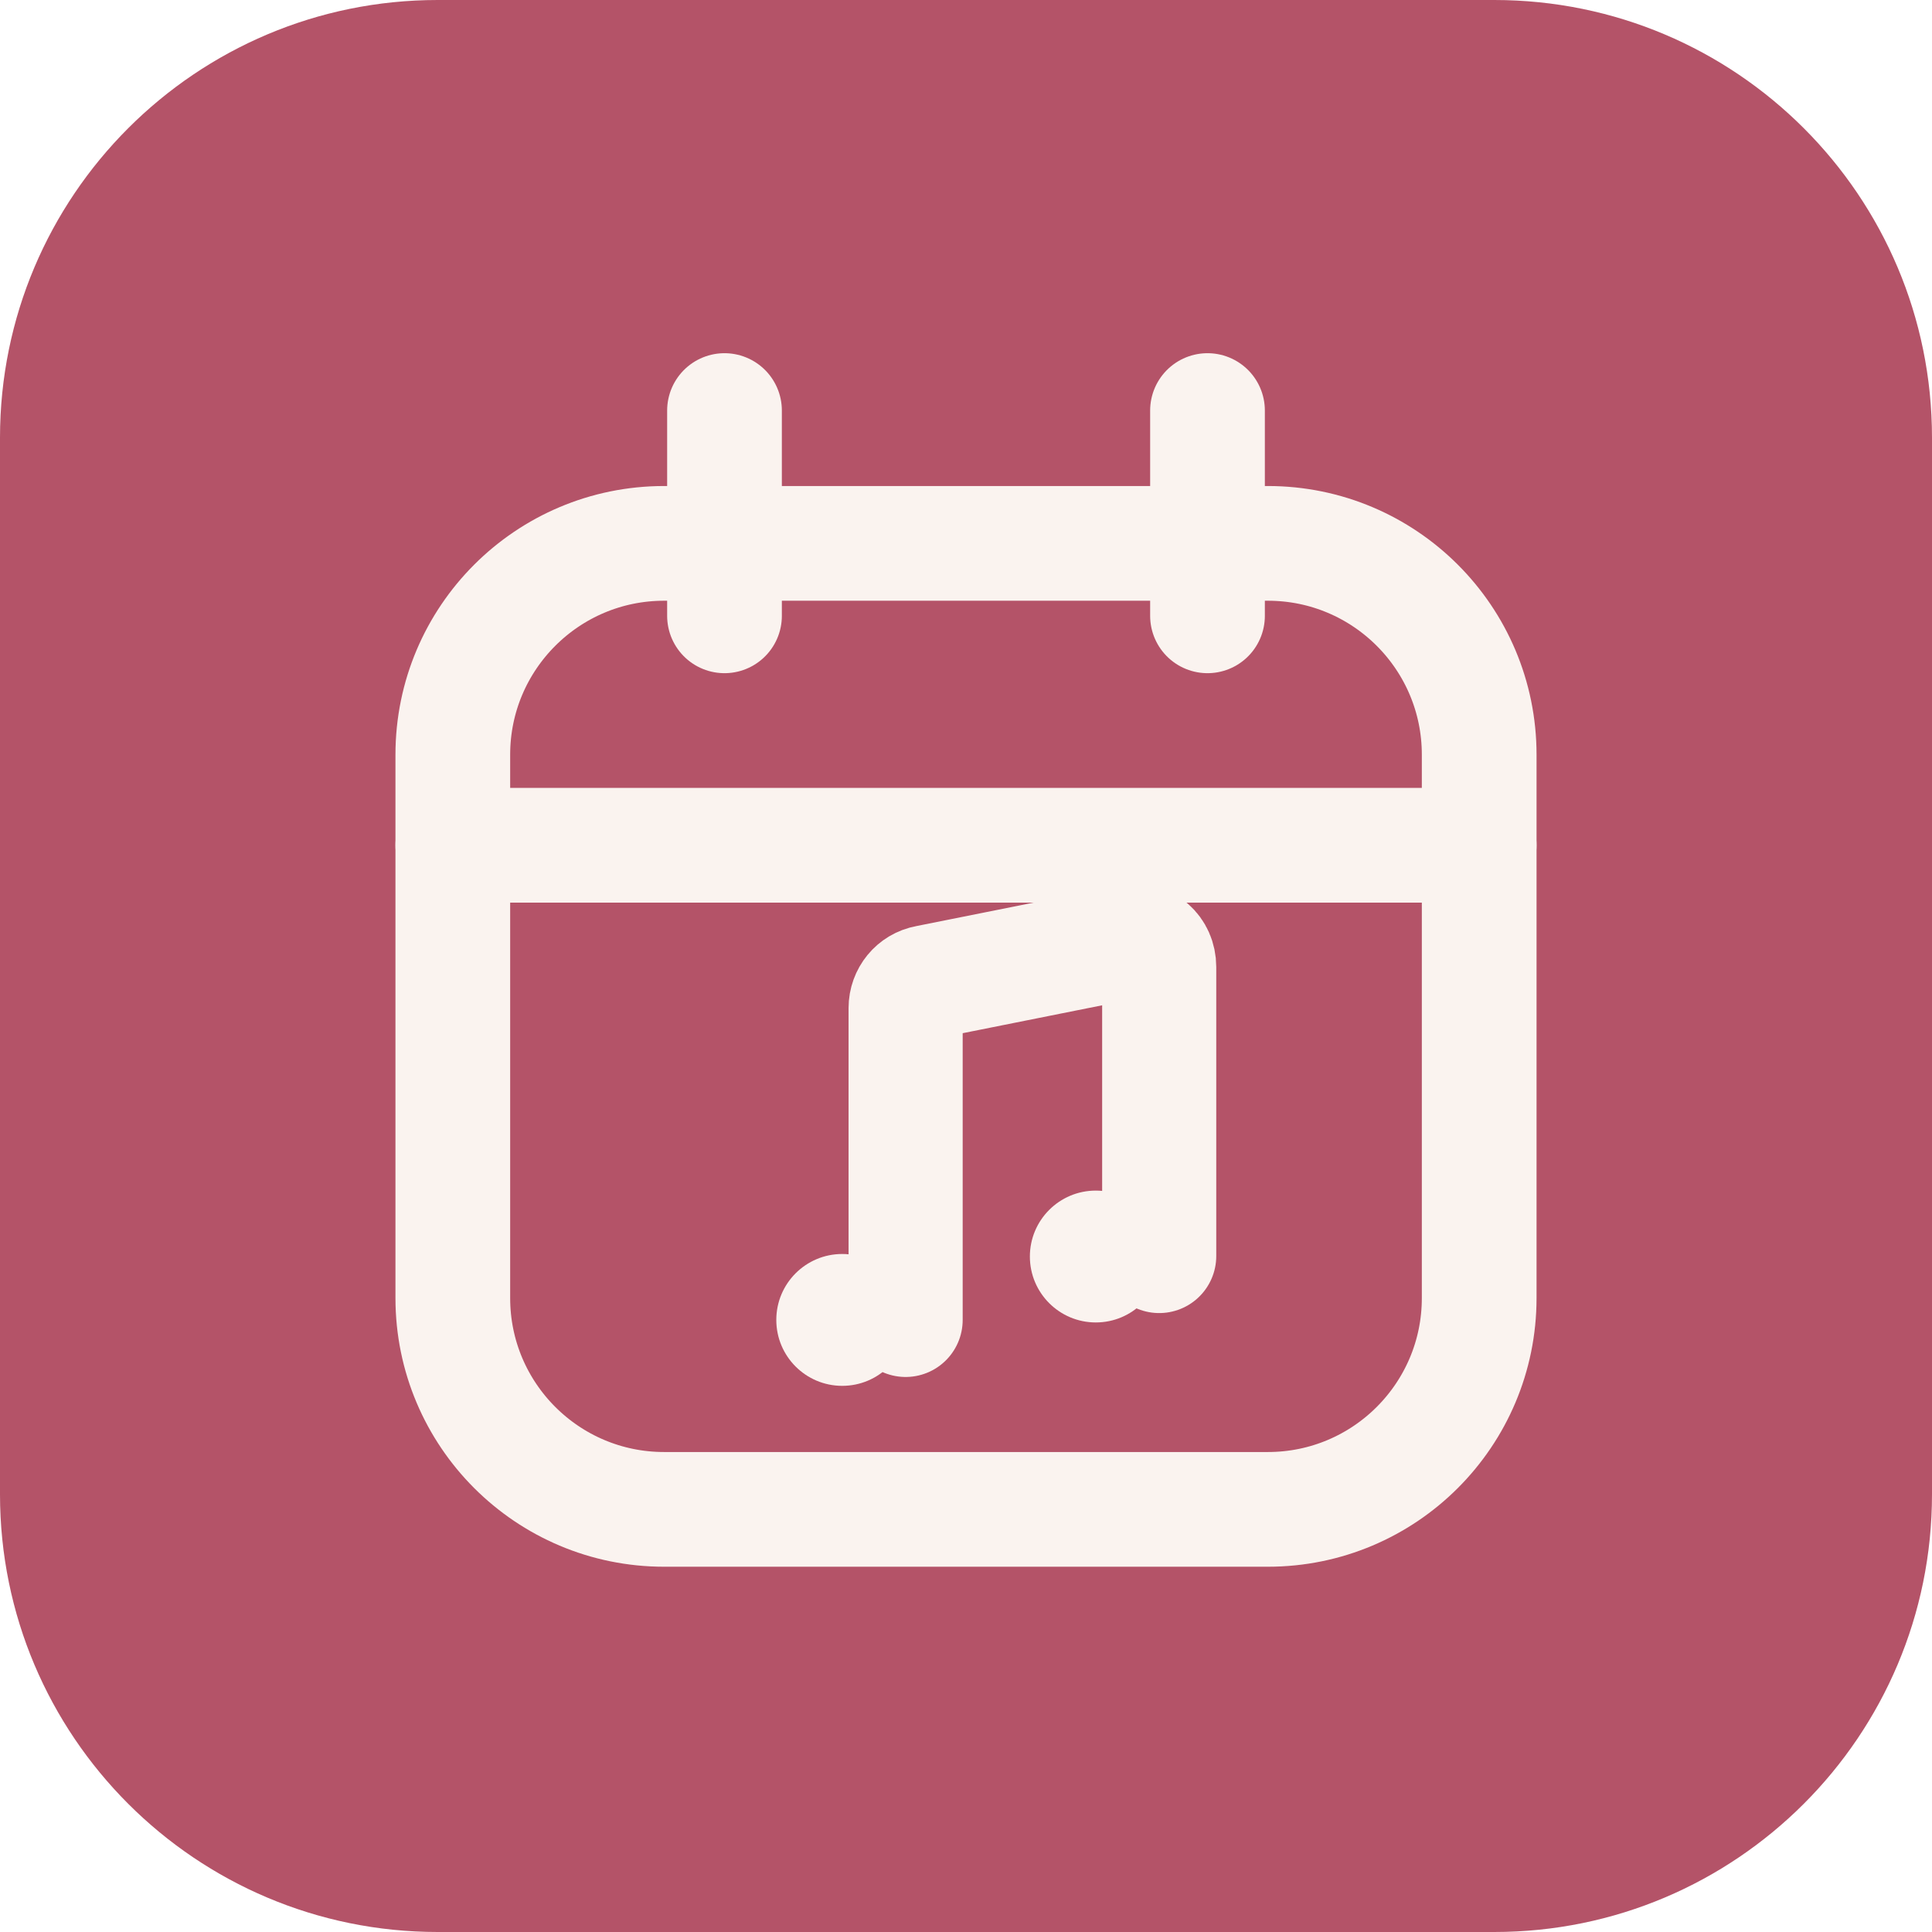
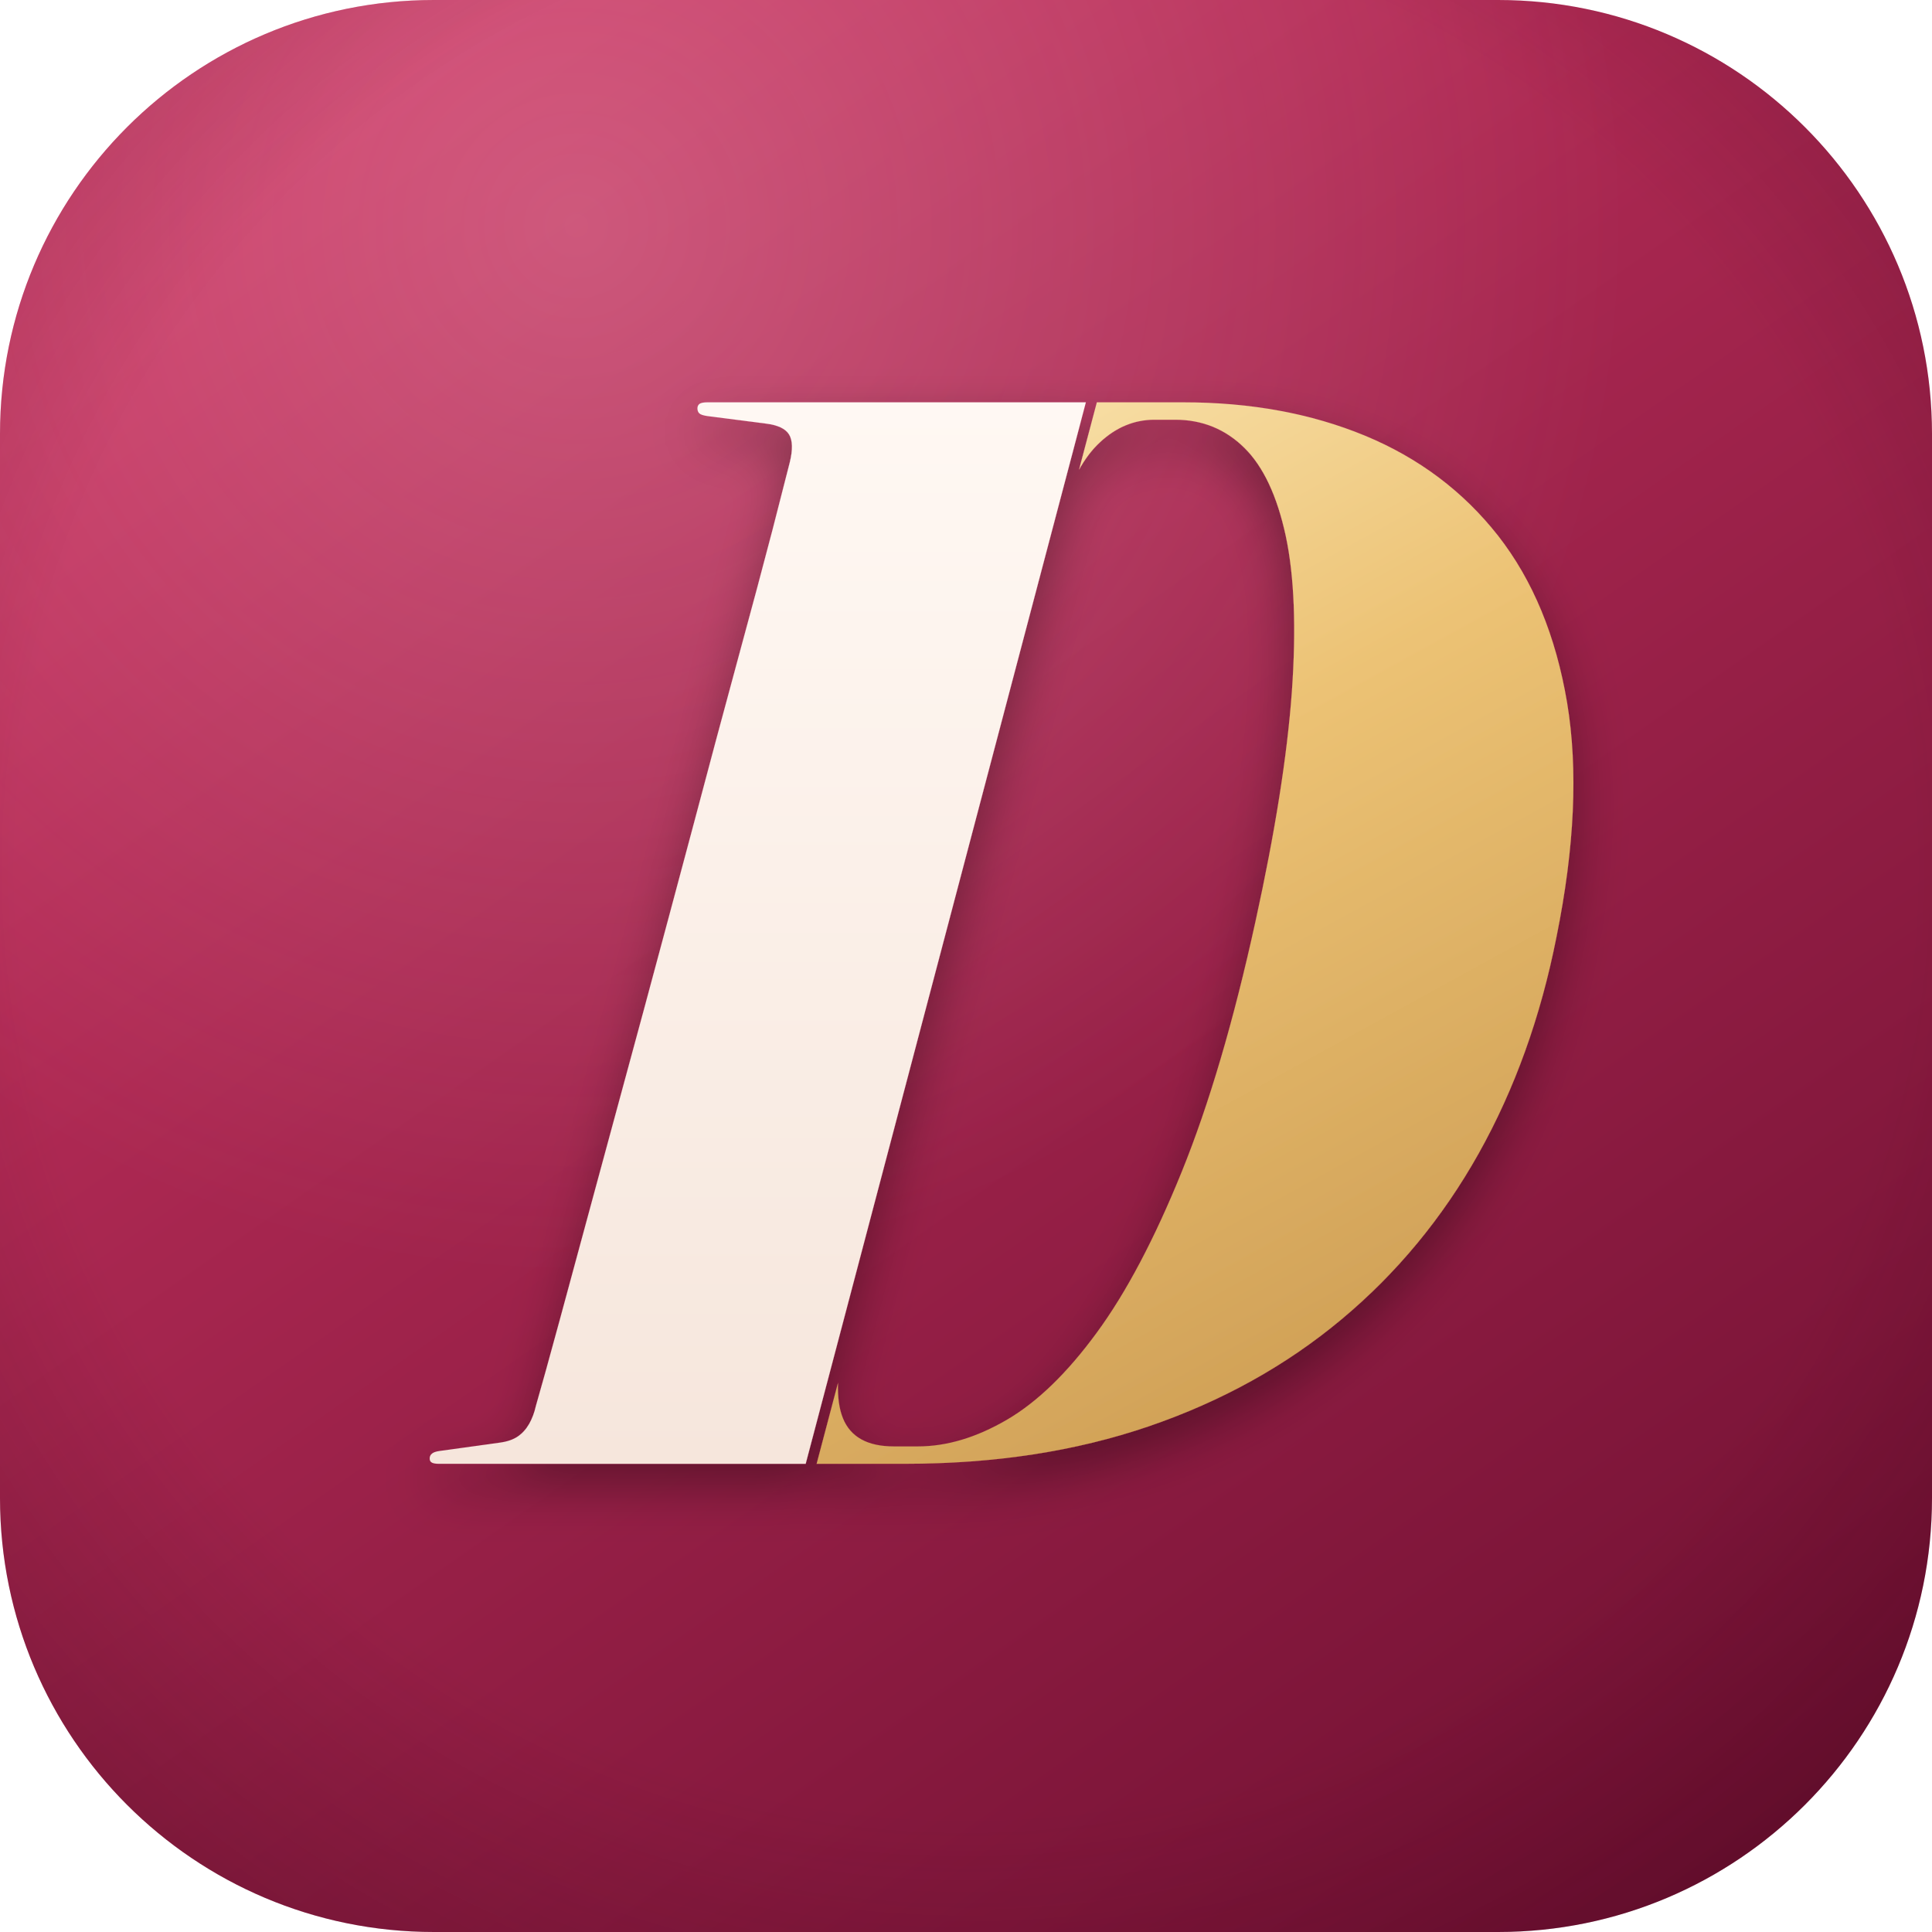
- <svg xmlns="http://www.w3.org/2000/svg" viewBox="0 0 512 512">
-   <rect width="512" height="512" rx="116" fill="#b45368" />
-   <g transform="translate(64 64) scale(16)" fill="none" stroke="#faf3ef" stroke-width="1.9" stroke-linecap="round" stroke-linejoin="round">
-     <rect x="3.5" y="5" width="17" height="16" rx="3.5" />
-     <path d="M3.5 10h17M8 2.8v3.4M16 2.8v3.4" />
-     <g transform="translate(12.05 15.3) scale(0.42) translate(-11.5 -12.4)" stroke-width="4.5">
-       <path d="M9 18.5V6.2c0-.5.35-.93.84-1.02l8-1.6c.63-.13 1.16.35 1.16 1v11.4" />
-       <circle cx="6.5" cy="18.5" r="2.6" fill="#faf3ef" stroke="none" />
-       <circle cx="16.5" cy="16" r="2.6" fill="#faf3ef" stroke="none" />
+ <svg xmlns="http://www.w3.org/2000/svg" viewBox="0 0 1024 1024">
+   <defs>
+     <linearGradient id="bg" x1="0.15" y1="0" x2="0.85" y2="1">
+       <stop offset="0" stop-color="#cc3563" />
+       <stop offset="1" stop-color="#701032" />
+     </linearGradient>
+     <radialGradient id="glow" cx="0.3" cy="0.12" r="0.9">
+       <stop offset="0" stop-color="#ffd9e2" stop-opacity="0.24" />
+       <stop offset="0.6" stop-color="#ffd9e2" stop-opacity="0" />
+     </radialGradient>
+     <radialGradient id="vig" cx="0.5" cy="0.45" r="0.75">
+       <stop offset="0.65" stop-color="#2a0010" stop-opacity="0" />
+       <stop offset="1" stop-color="#2a0010" stop-opacity="0.34" />
+     </radialGradient>
+     <linearGradient id="gold" x1="0.1" y1="0" x2="0.7" y2="1">
+       <stop offset="0" stop-color="#fff0c4" />
+       <stop offset="0.5" stop-color="#ecc274" />
+       <stop offset="1" stop-color="#cf9f55" />
+     </linearGradient>
+     <linearGradient id="cream" x1="0" y1="0" x2="0" y2="1">
+       <stop offset="0" stop-color="#fff8f3" />
+       <stop offset="1" stop-color="#f6e6dc" />
+     </linearGradient>
+     <clipPath id="cl">
+       <path d="M0 0H623.1L352.8 1024H0Z" />
+     </clipPath>
+     <clipPath id="cr">
+       <path d="M629.1 0H1024V1024H358.8Z" />
+     </clipPath>
+     <filter id="sh" x="-20%" y="-20%" width="140%" height="140%">
+       <feGaussianBlur in="SourceAlpha" stdDeviation="14" />
+       <feOffset dy="12" />
+       <feComponentTransfer>
+         <feFuncA type="linear" slope="0.35" />
+       </feComponentTransfer>
+       <feMerge>
+         <feMergeNode />
+         <feMergeNode in="SourceGraphic" />
+       </feMerge>
+     </filter>
+     <clipPath id="round">
+       <rect width="1024" height="1024" rx="230" />
+     </clipPath>
+   </defs>
+   <g clip-path="url(#round)">
+     <rect width="1024" height="1024" fill="url(#bg)" />
+     <rect width="1024" height="1024" fill="url(#glow)" />
+     <rect width="1024" height="1024" fill="url(#vig)" />
+     <g transform="translate(520 512) scale(0.97) translate(-512 -512)">
+       <g filter="url(#sh)">
+         <path d="M210.7 781.1Q210.7 779.4 212 778.4Q213.2 777.4 216.1 777L249.3 772.4Q255.1 771.6 258.8 769.1Q262.5 766.6 265 762.3Q267.5 757.9 268.7 752.5Q272.9 738 281.8 705.3Q290.7 672.6 302.7 628.2Q314.7 583.9 328.2 534.2Q341.6 484.5 354.7 435.4Q367.7 386.3 379.1 344.4Q390.5 302.6 398 273.8Q405.4 245 407.5 236.7Q410 226.4 407.1 221.6Q404.2 216.8 394.3 215.6L362.4 211.5Q359 211 358 210Q357 209 357 207.3Q357 205.7 358.2 204.8Q359.5 204 362.4 204H622.5Q677.6 204 721.7 222.2Q765.9 240.5 794.5 276.9Q823 313.4 832.2 368.1Q841.3 422.7 826.4 496.1Q813.5 561.5 783.9 614.4Q754.3 667.2 708.9 705.1Q663.5 743 603.7 763.5Q543.8 784 470.5 784H215.7Q213.2 784 212 783.4Q210.7 782.8 210.7 781.1ZM477.5 774.5Q501.1 774.5 526 760Q550.9 745.5 575.1 712.5Q599.3 679.6 621.7 624.3Q644.1 569 661.9 487.8Q678 414.5 681.8 362.3Q685.5 310.1 678.5 277.1Q671.4 244.2 655.9 228.9Q640.3 213.5 618 213.5H606.8Q590.2 213.5 577 225.8Q563.7 238 556.2 264.1Q552.9 276.1 545.5 303.6Q538 331.2 528.1 368.9Q518.1 406.6 506.9 448.8Q495.8 491.1 484.6 533.6Q473.4 576 463.9 612.7Q454.3 649.4 447.5 675.7Q440.7 702 438.2 711.9Q430.3 743.8 436.5 759.1Q442.7 774.5 464.3 774.5Z" fill="url(#cream)" clip-path="url(#cl)" />
+         <path d="M210.7 781.1Q210.7 779.4 212 778.4Q213.2 777.4 216.1 777L249.3 772.4Q255.1 771.6 258.8 769.1Q262.5 766.6 265 762.3Q267.5 757.9 268.7 752.5Q272.9 738 281.8 705.3Q290.7 672.6 302.7 628.2Q314.7 583.9 328.2 534.2Q341.6 484.5 354.7 435.4Q367.7 386.3 379.1 344.4Q390.5 302.6 398 273.8Q405.4 245 407.5 236.7Q410 226.4 407.1 221.6Q404.2 216.8 394.3 215.6L362.4 211.5Q359 211 358 210Q357 209 357 207.3Q357 205.7 358.2 204.8Q359.5 204 362.4 204H622.5Q677.6 204 721.7 222.2Q765.9 240.5 794.5 276.9Q823 313.4 832.2 368.1Q841.3 422.7 826.4 496.1Q813.5 561.5 783.9 614.4Q754.3 667.2 708.9 705.1Q663.5 743 603.7 763.5Q543.8 784 470.5 784H215.7Q213.2 784 212 783.4Q210.7 782.8 210.7 781.1ZM477.5 774.5Q501.1 774.5 526 760Q550.9 745.5 575.1 712.5Q599.3 679.6 621.7 624.3Q644.1 569 661.9 487.8Q678 414.5 681.8 362.3Q685.5 310.1 678.5 277.1Q671.4 244.2 655.9 228.9Q640.3 213.5 618 213.5H606.8Q590.2 213.5 577 225.8Q563.7 238 556.2 264.1Q552.9 276.1 545.5 303.6Q538 331.2 528.1 368.9Q518.1 406.6 506.9 448.8Q495.8 491.1 484.6 533.6Q473.4 576 463.9 612.7Q454.3 649.4 447.5 675.7Q440.7 702 438.2 711.9Q430.3 743.8 436.5 759.1Q442.7 774.5 464.3 774.5Z" fill="url(#gold)" clip-path="url(#cr)" />
+       </g>
    </g>
  </g>
</svg>
